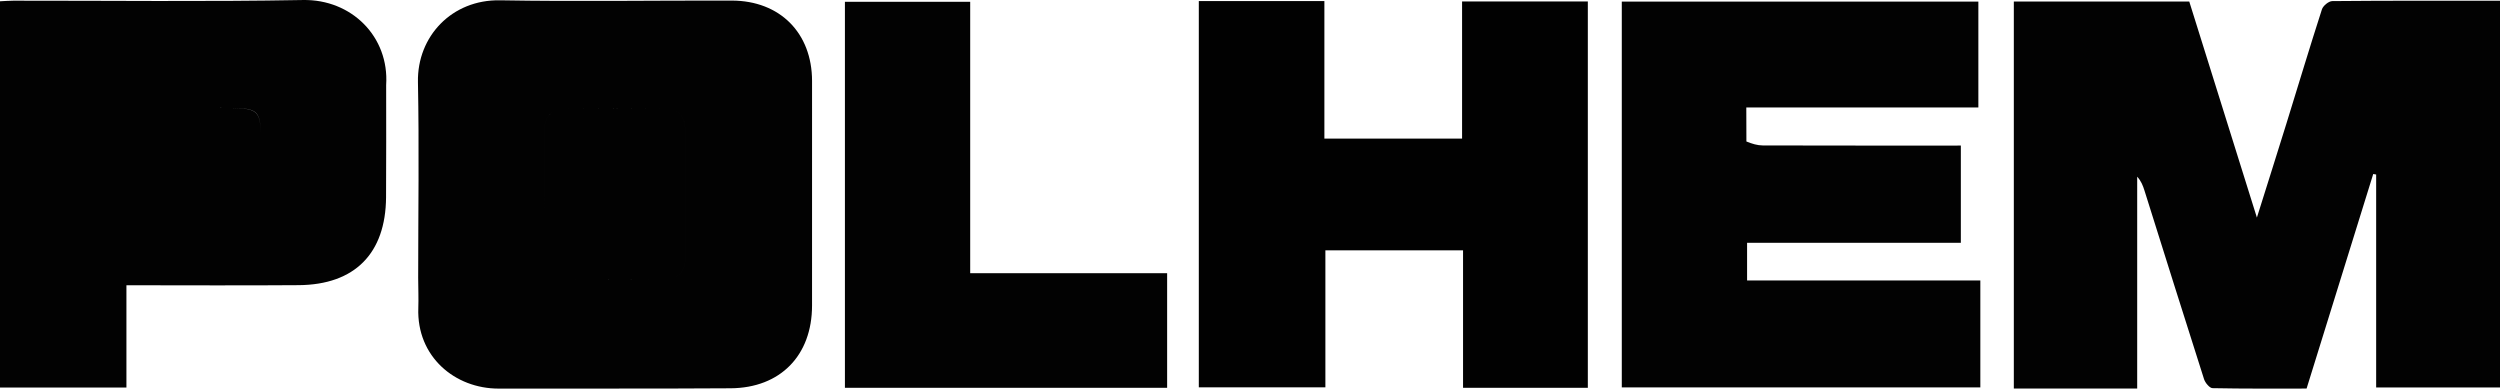
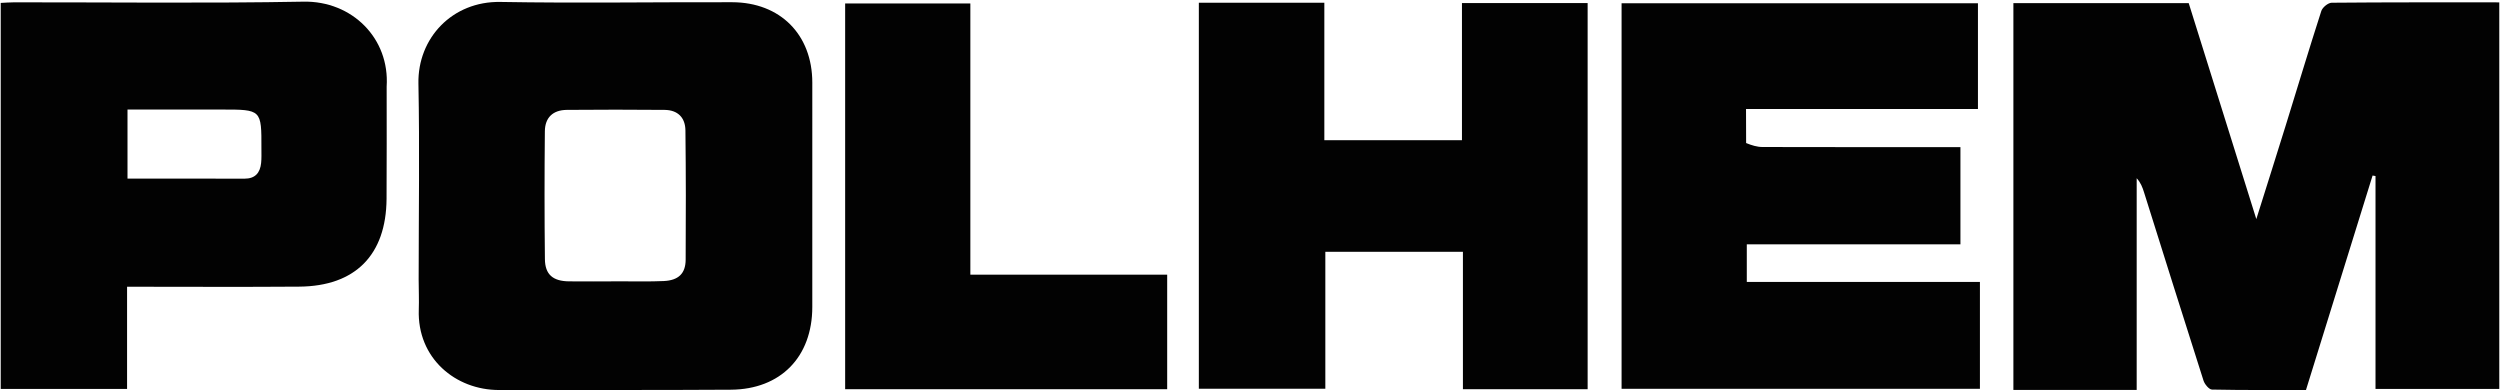
- <svg xmlns="http://www.w3.org/2000/svg" version="1.1" id="Layer_1" x="0px" y="0px" width="867.502" viewBox="0 0 867.502 134.846" enable-background="new 0 0 1024 572" xml:space="preserve" height="134.846">
-   <defs id="defs6" />
-   <path fill="#020202" fill-rule="evenodd" opacity="1" stroke="none" d="m 741.607,124.41 c -10e-4,3.625 -10e-4,6.754 -10e-4,10.401 -7.403,0 -14.514,0 -21.626,0 -6.968,0 -13.936,0 -21.18,0 0,-44.842 0,-89.407 0,-134.287 20.103,0 40.181,0 60.873,0 7.658,24.463 15.415,49.243 23.471,74.977 3.629,-11.548 6.996,-22.155 10.294,-32.783 4.084,-13.16 8.041,-26.36 12.273,-39.471 0.405,-1.255 2.357,-2.855 3.604,-2.867 19.304,-0.182 38.611,-0.127 58.187,-0.127 0,44.729 0,89.289 0,134.205 -14.116,0 -28.322,0 -42.974,0 0,-24.608 0,-49.256 0,-73.904 -0.339,-0.06 -0.677,-0.119 -1.015,-0.179 -7.644,24.609 -15.287,49.218 -23.127,74.456 -10.744,0 -21.692,0.086 -32.633,-0.141 -1.029,-0.021 -2.539,-1.849 -2.946,-3.119 -6.968,-21.781 -13.795,-43.608 -20.664,-65.421 -0.527,-1.673 -1.139,-3.318 -2.535,-4.837 0,20.867 0,41.734 -10e-4,63.096 z" id="path1" />
-   <path fill="#020202" fill-rule="evenodd" opacity="1" stroke="none" d="m 145.106,96.423 c 0.012,-22.988 0.359,-45.484 -0.078,-67.965 -0.307,-15.804 11.76,-28.65 28.471,-28.354 26.812,0.475 53.64,0.029 80.46,0.099 16.704,0.043 27.809,11.257 27.824,27.884 0.022,25.988 0.022,51.976 -0.003,77.964 -0.017,17.275 -10.976,28.567 -28.262,28.683 -26.82,0.179 -53.641,0.055 -80.462,0.11 -15.155,0.031 -28.495,-11.051 -27.901,-27.927 0.117,-3.327 -0.025,-6.663 -0.048,-10.493 m 70.141,0.687 c 4.992,-0.019 9.992,0.128 14.974,-0.103 5.048,-0.234 7.554,-2.58 7.589,-7.363 0.108,-14.976 0.088,-29.954 -0.079,-44.929 -0.05,-4.463 -2.665,-7.095 -7.248,-7.129 -11.316,-0.085 -22.633,-0.121 -33.948,-0.004 -4.788,0.05 -7.561,2.644 -7.609,7.409 -0.15,14.809 -0.151,29.622 0.017,44.431 0.06,5.325 2.779,7.621 8.331,7.695 5.657,0.076 11.316,0.002 17.973,-0.007 m -0.499,1.6e-4 c -6.157,0.009 -11.816,0.083 -17.473,0.007 -5.552,-0.075 -8.271,-2.371 -8.331,-7.695 -0.167,-14.809 -0.166,-29.622 -0.017,-44.431 0.048,-4.766 2.82,-7.359 7.609,-7.409 11.315,-0.118 22.632,-0.082 33.948,0.004 4.583,0.035 7.198,2.666 7.248,7.129 0.167,14.975 0.187,29.954 0.079,44.929 -0.035,4.783 -2.54,7.129 -7.589,7.363 -4.982,0.231 -9.982,0.084 -15.474,0.103 z" id="path2" />
-   <path fill="#020202" fill-rule="evenodd" opacity="1" stroke="none" d="m 606.005,49.097 c 1.918,0.784 3.799,1.369 5.683,1.374 22.795,0.063 45.59,0.041 68.726,0.041 0,11.293 0,22.329 0,33.744 -24.71,0 -49.295,0 -74.175,0 0,4.444 0,8.519 0,13.066 26.876,0 53.761,0 80.941,0 0,12.536 0,24.613 0,37.099 -41.355,0 -82.715,0 -124.418,0 0,-44.384 0,-88.939 0,-133.859 41.063,0 82.266,0 123.731,0 0,11.998 0,24.093 0,36.717 -26.595,0 -53.3,0 -80.524,0 0,4.12 0,7.735 0.035,11.817 z" id="path3" />
-   <path fill="#010101" fill-rule="evenodd" opacity="1" stroke="none" d="m 550.978,36.431 c 4.3e-4,32.947 4.3e-4,65.394 4.3e-4,98.127 -14.47,0 -28.569,0 -43.3,0 0,-15.668 0,-31.533 0,-47.7 -16.189,0 -31.753,0 -47.77,0 0,15.66 0,31.395 0,47.539 -14.832,0 -29.222,0 -43.919,0 0,-44.445 0,-89.14 0,-134.016 14.448,0 28.735,0 43.573,0 0,15.779 0,31.64 0,47.723 16.13,0 31.71,0 47.78,0 0,-15.846 0,-31.584 0,-47.607 14.713,0 28.939,0 43.635,0 0,11.886 0,23.659 3.6e-4,35.933 z" id="path4" />
-   <path fill="#020202" fill-rule="evenodd" opacity="1" stroke="none" d="m 133.998,29.504 c -0.009,13.319 0.058,26.15 -0.035,38.98 -0.141,19.461 -10.847,30.311 -30.296,30.465 -19.804,0.157 -39.61,0.035 -59.797,0.035 0,11.946 0,23.545 0,35.484 -14.781,0 -29.186,0 -43.87,0 C 0,90.033 0,45.457 0,0.446 c 1.466,-0.069 3.056,-0.207 4.646,-0.209 33.492,-0.027 66.992,0.386 100.473,-0.232 16.897,-0.312 29.978,12.765 28.879,29.499 m -57.795,7.96 c -10.738,0 -21.476,0 -32.182,0 0,8.288 0,16.01 0,23.982 13.707,0 27.144,-0.031 40.58,0.02 3.743,0.014 5.444,-1.994 5.811,-5.417 0.176,-1.646 0.099,-3.321 0.104,-4.982 0.041,-13.608 0.039,-13.608 -14.313,-13.603 m 0.49,-6e-5 c 13.862,-0.006 13.865,-0.006 13.823,13.603 -0.005,1.662 0.072,3.337 -0.104,4.982 -0.367,3.423 -2.068,5.432 -5.811,5.417 -13.436,-0.051 -26.873,-0.02 -40.58,-0.02 0,-7.972 0,-15.694 0,-23.982 10.706,0 21.444,0 32.672,-6e-5 z" id="path5" />
-   <path fill="#020202" fill-rule="evenodd" opacity="1" stroke="none" d="m 404.996,109.436 c 0,8.623 0,16.746 0,25.12 -37.461,0 -74.507,0 -111.809,0 0,-44.669 0,-89.086 0,-133.931 14.38,0 28.739,0 43.472,0 0,31.201 0,62.457 0,94.164 22.77,0 45.178,0 68.337,0 0,5 0,9.574 -3e-5,14.647 z" id="path6" />
+ <svg xmlns="http://www.w3.org/2000/svg" version="1.1" viewBox="79 219 868 136" width="868" height="136">
+   <path fill="#020202" fill-rule="evenodd" d=" M213.247,249.074 C213.239,262.393 213.305,275.224 213.212,288.054 C213.071,307.515 202.365,318.365 182.916,318.519 C163.112,318.675 143.306,318.553 123.119,318.553 C123.119,330.499 123.119,342.098 123.119,354.037 C108.338,354.037 93.933,354.037 79.249,354.037 C79.249,309.602 79.249,265.027 79.249,220.016 C80.715,219.947 82.305,219.808 83.895,219.807 C117.387,219.78 150.887,220.193 184.368,219.575 C201.265,219.263 214.346,232.34 213.247,249.074 Z M123.27,281.016 C123.27,273.044 123.27,265.321 123.27,257.034 C133.976,257.034 144.714,257.034 155.942,257.034 C169.804,257.028 169.807,257.028 169.765,270.636 C169.76,272.298 169.837,273.973 169.661,275.618 C169.294,279.042 167.593,281.05 163.85,281.036 C150.414,280.985 136.977,281.016 123.27,281.016 Z" />
+   <path fill="#020202" fill-rule="evenodd" d=" M224.355,315.993 C224.368,293.005 224.714,270.509 224.277,248.028 C223.97,232.224 236.037,219.378 252.748,219.674 C279.56,220.149 306.388,219.703 333.209,219.772 C349.913,219.816 361.018,231.029 361.032,247.656 C361.055,273.644 361.055,299.633 361.029,325.621 C361.012,342.896 350.053,354.188 332.767,354.303 C305.947,354.482 279.125,354.358 252.305,354.413 C237.15,354.444 223.81,343.362 224.403,326.486 C224.52,323.159 224.378,319.823 224.355,315.993 Z M309.471,316.577 C304.489,316.808 299.489,316.661 293.997,316.68 C287.84,316.689 282.181,316.763 276.524,316.687 C270.973,316.613 268.253,314.317 268.193,308.992 C268.026,294.183 268.027,279.37 268.177,264.561 C268.225,259.795 270.997,257.202 275.786,257.152 C287.101,257.034 298.418,257.07 309.734,257.155 C314.316,257.19 316.931,259.821 316.981,264.284 C317.148,279.26 317.168,294.238 317.06,309.214 C317.025,313.997 314.52,316.343 309.471,316.577 Z" />
+   <path fill="#020202" d=" M484.245,329.006 C484.245,337.628 484.245,345.752 484.245,354.126 C446.784,354.126 409.738,354.126 372.436,354.126 C372.436,309.457 372.436,265.039 372.436,220.195 C386.816,220.195 401.175,220.195 415.908,220.195 C415.908,251.396 415.908,282.652 415.908,314.359 C438.677,314.359 461.085,314.359 484.245,314.359 C484.245,319.359 484.245,323.932 484.245,329.006 Z" />
+   <path fill="#020202" d=" M630.227,256 C630.227,288.947 630.227,321.394 630.227,354.127 C615.757,354.127 601.658,354.127 586.927,354.127 C586.927,338.459 586.927,322.595 586.927,306.427 C570.738,306.427 555.174,306.427 539.157,306.427 C539.157,322.088 539.157,337.822 539.157,353.967 C524.324,353.967 509.934,353.967 495.238,353.967 C495.238,309.521 495.238,264.826 495.238,219.951 C509.686,219.951 523.973,219.951 538.811,219.951 C538.811,235.729 538.811,251.59 538.811,267.674 C554.941,267.674 570.521,267.674 586.591,267.674 C586.591,251.828 586.591,236.09 586.591,220.067 C601.304,220.067 615.53,220.067 630.226,220.067 C630.226,231.953 630.226,243.726 630.227,256 Z" />
+   <path fill="#020202" d=" M685.255,268.667 C687.172,269.45 689.054,270.036 690.937,270.041 C713.732,270.104 736.527,270.082 759.663,270.082 C759.663,281.375 759.663,292.411 759.663,303.826 C734.952,303.826 710.368,303.826 685.488,303.826 C685.488,308.271 685.488,312.346 685.488,316.893 C712.364,316.893 739.249,316.893 766.429,316.893 C766.429,329.429 766.429,341.506 766.429,353.991 C725.075,353.991 683.715,353.991 642.012,353.991 C642.012,309.608 642.012,265.052 642.012,220.132 C683.075,220.132 724.278,220.132 765.743,220.132 C765.743,232.13 765.743,244.225 765.743,256.85 C739.148,256.85 712.443,256.85 685.219,256.85 C685.219,260.97 685.219,264.585 685.255,268.667 Z" />
+   <path fill="#020202" d=" M820.856,343.979 C820.855,347.604 820.855,350.733 820.855,354.381 C813.452,354.381 806.341,354.381 799.229,354.381 C792.261,354.381 785.293,354.381 778.049,354.381 C778.049,309.539 778.049,264.973 778.049,220.093 C798.151,220.093 818.23,220.093 838.922,220.093 C846.58,244.557 854.338,269.337 862.393,295.07 C866.022,283.522 869.389,272.915 872.687,262.287 C876.771,249.127 880.728,235.927 884.96,222.816 C885.365,221.561 887.316,219.961 888.564,219.949 C907.868,219.767 927.174,219.822 946.751,219.822 C946.751,264.551 946.751,309.111 946.751,354.027 C932.635,354.027 918.429,354.027 903.777,354.027 C903.777,329.419 903.777,304.771 903.777,280.123 C903.438,280.063 903.1,280.003 902.761,279.944 C895.118,304.553 887.474,329.162 879.635,354.4 C868.89,354.4 857.943,354.486 847.002,354.259 C845.973,354.238 844.462,352.41 844.056,351.14 C837.087,329.359 830.261,307.532 823.392,285.719 C822.865,284.047 822.252,282.401 820.857,280.883 C820.857,301.75 820.857,322.616 820.856,343.979 Z" />
</svg>
